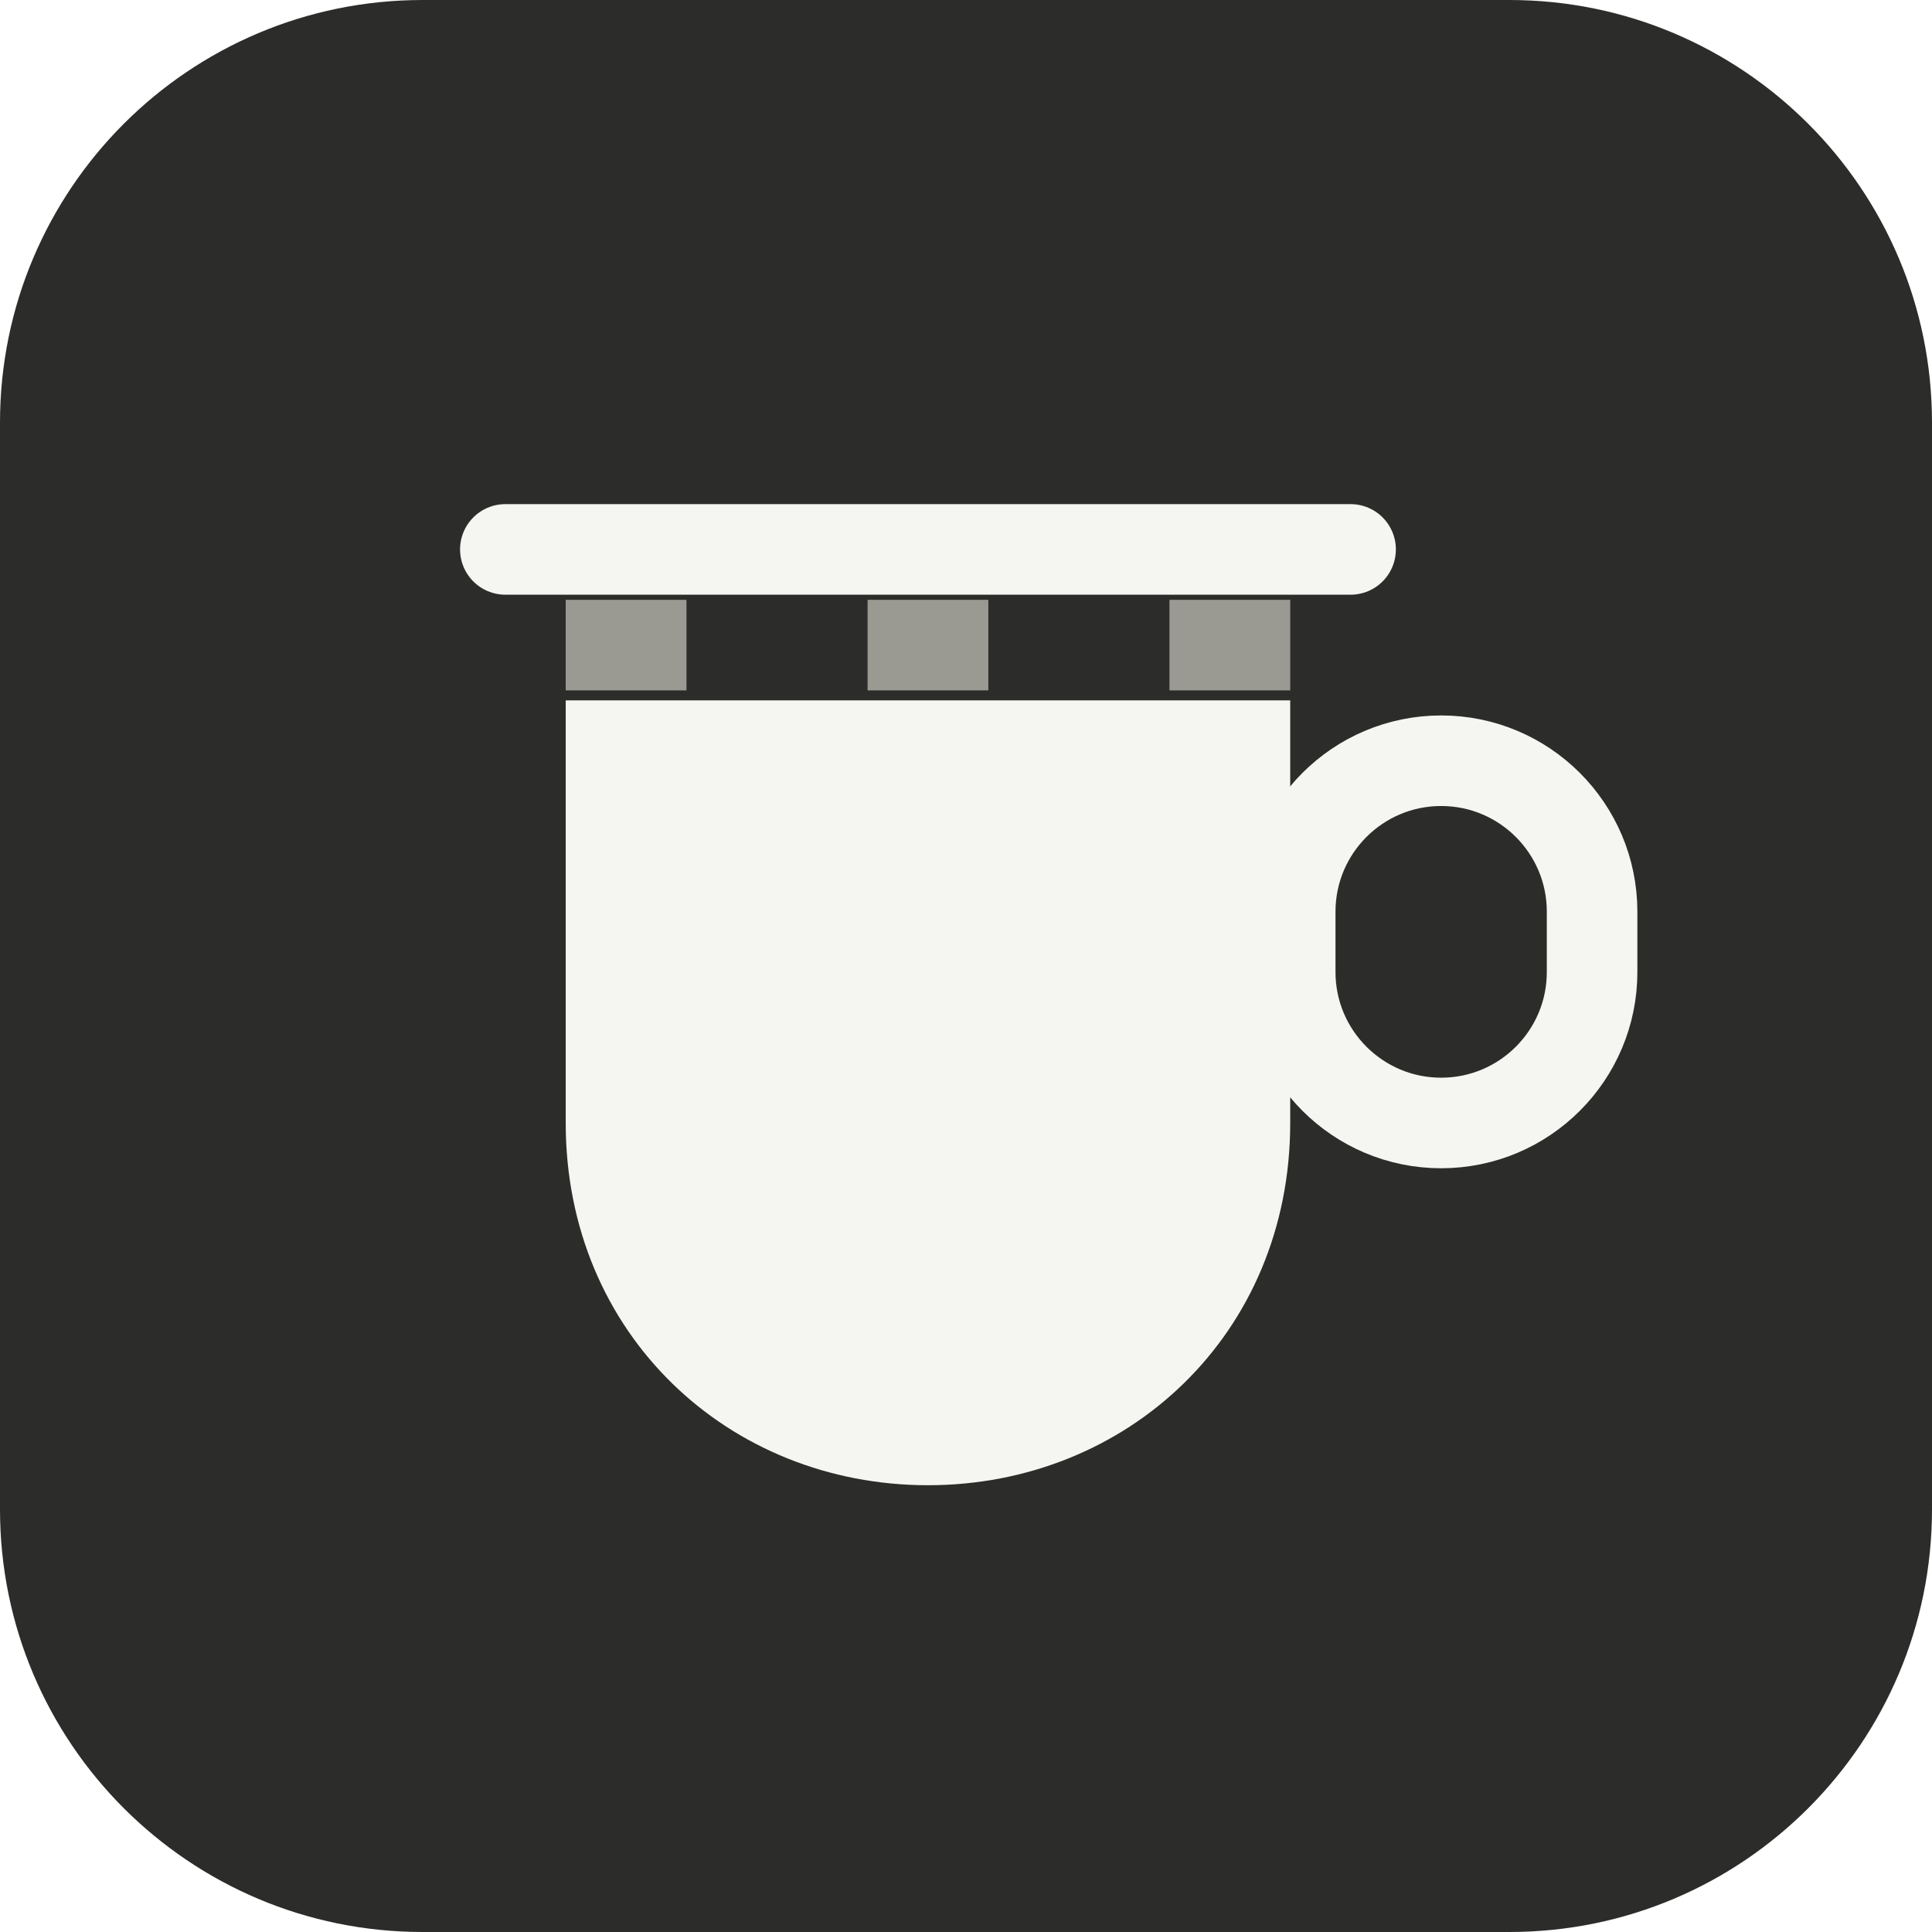
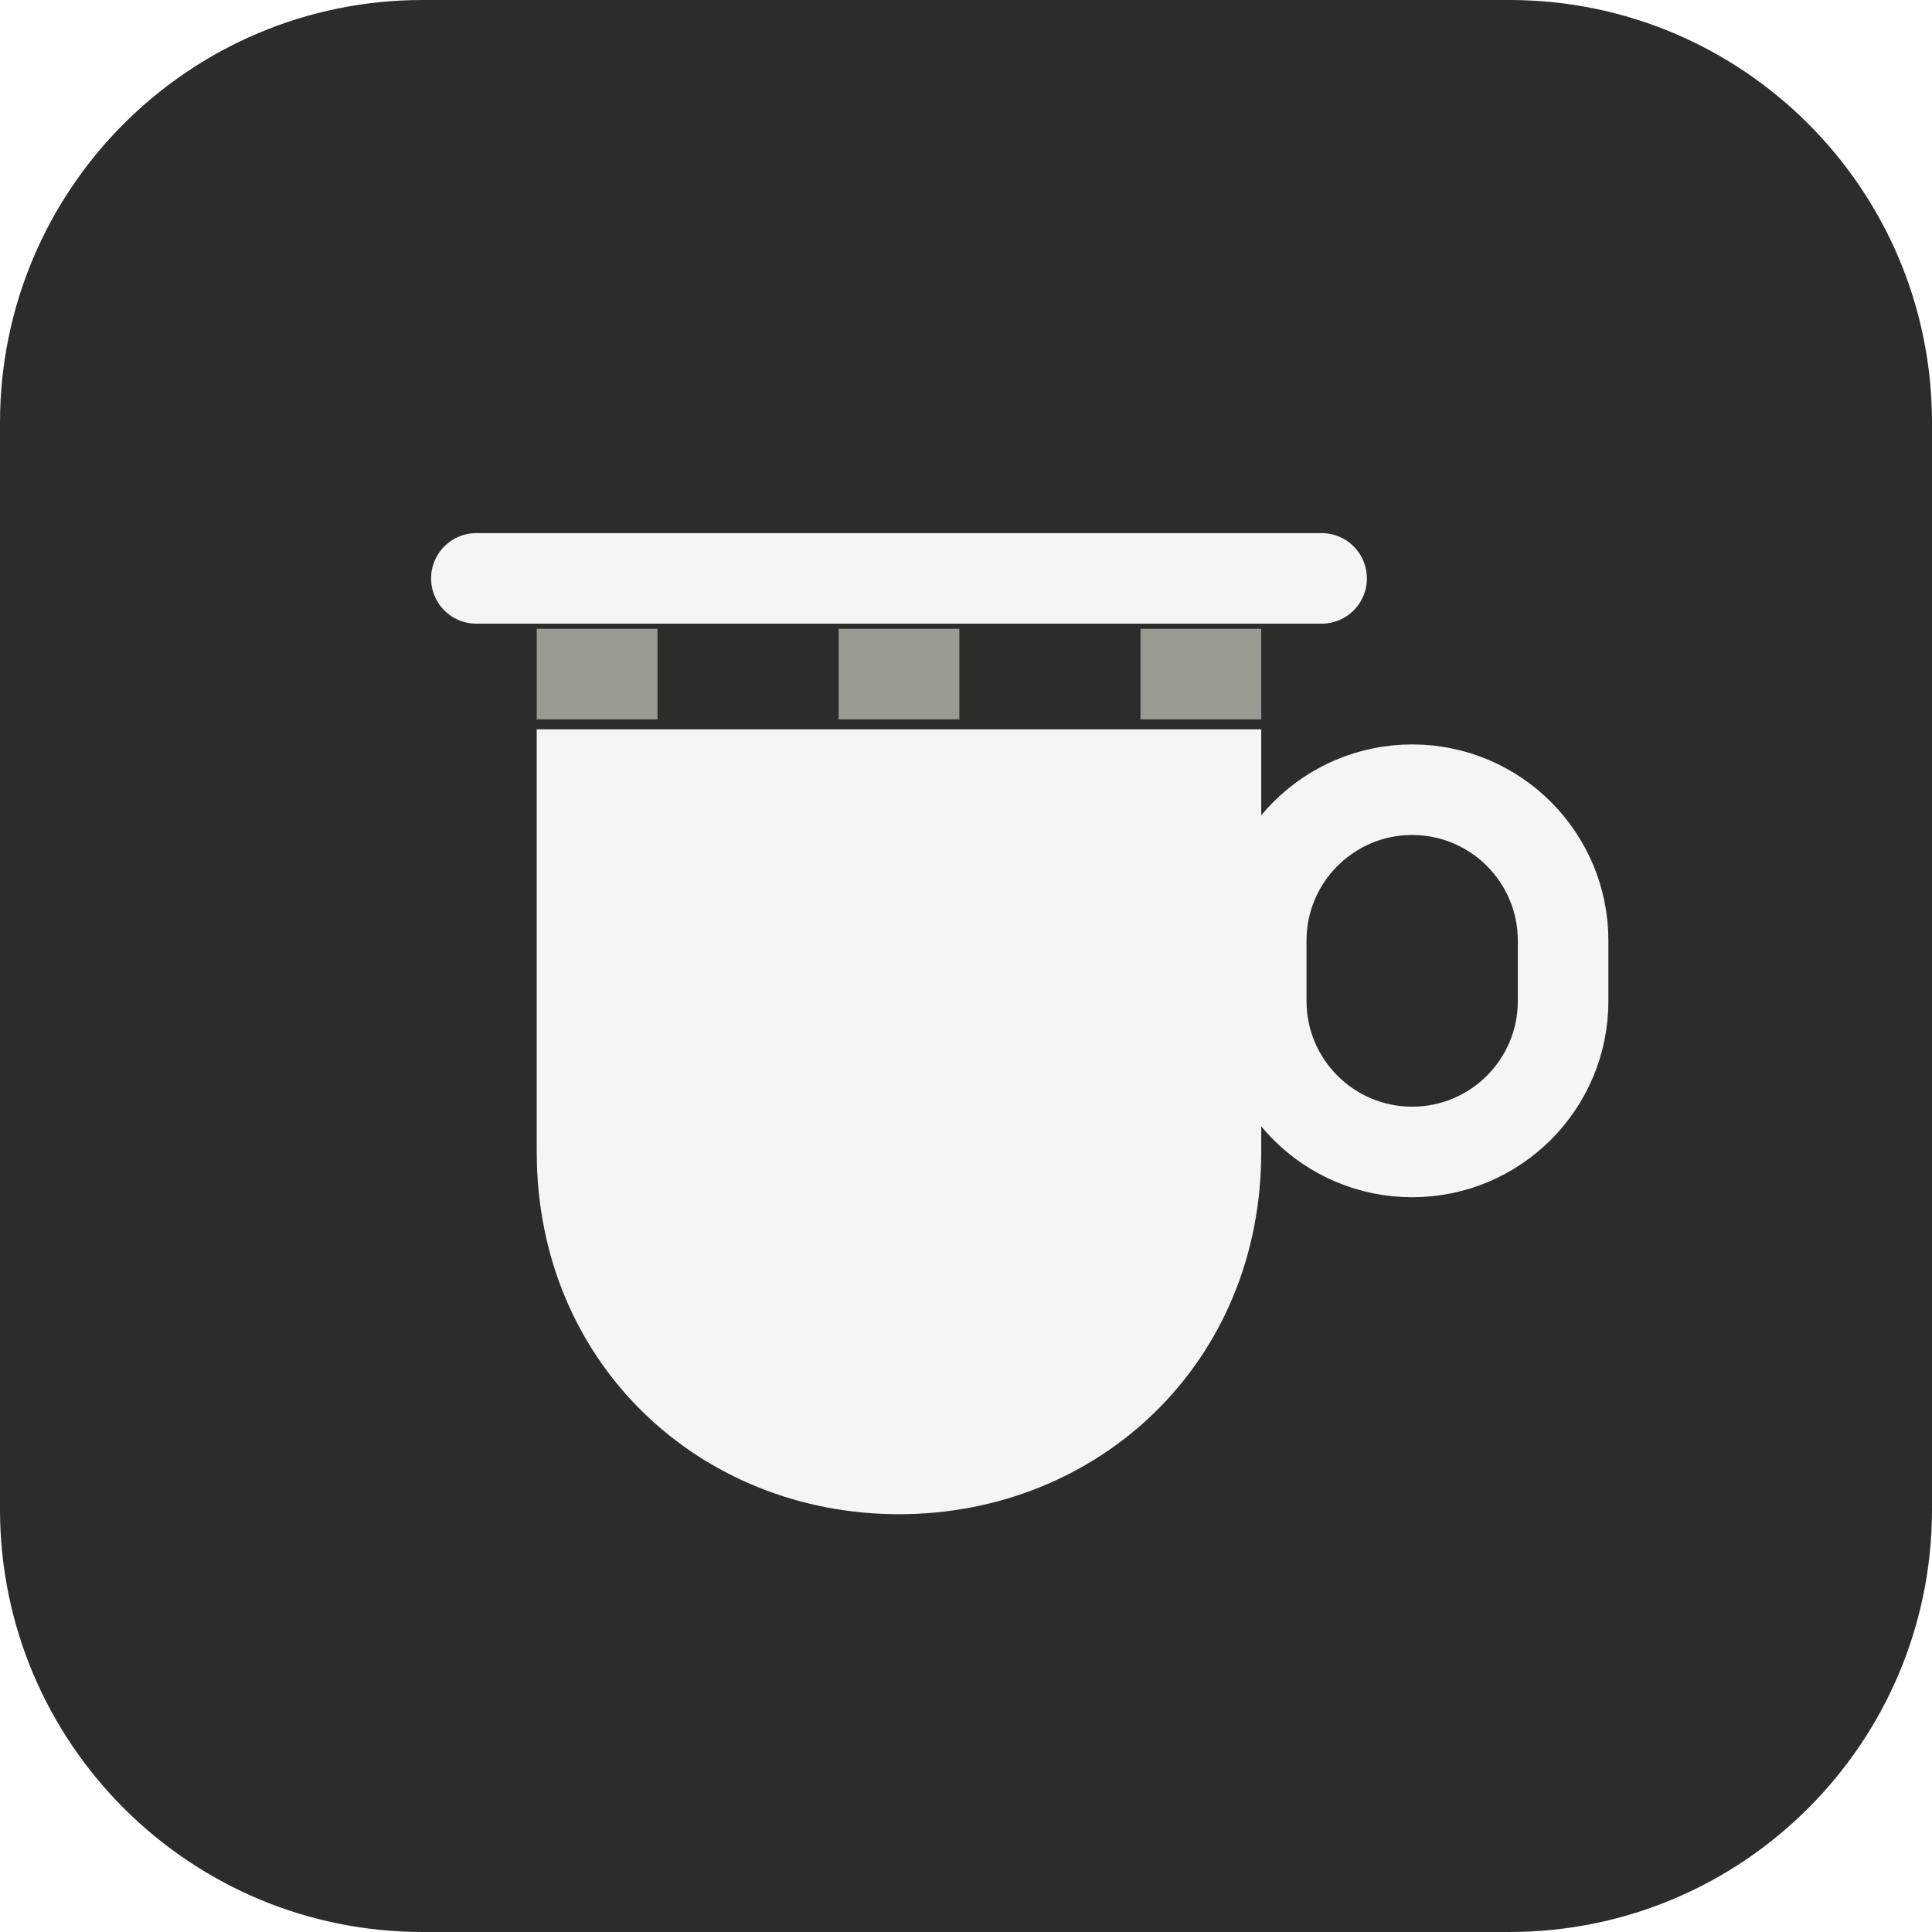
- <svg xmlns="http://www.w3.org/2000/svg" id="_图层_1" data-name="图层_1" version="1.1" viewBox="0 0 64 64">
+ <svg xmlns="http://www.w3.org/2000/svg" id="_图层_1" version="1.1" viewBox="0 0 64 64">
  <defs>
    <style>
      .st0 {
        fill: #9a9a93;
      }

      .st1 {
        fill: #2c2c2a;
      }

      .st2 {
        stroke-linecap: round;
      }

      .st2, .st3 {
        stroke: #f5f5f2;
        stroke-width: 3px;
      }

      .st4 {
        fill: #f5f5f2;
      }

      .st3 {
        fill: none;
      }
    </style>
  </defs>
  <rect class="st1" width="64" height="64" rx="14" ry="14" />
  <g>
-     <path class="st2" d="M16.74,18.2h28" />
-     <path class="st4" d="M18.74,23.2h24v14c0,7-5.4,12-12,12s-12-5-12-12v-14Z" />
-     <path class="st3" d="M47.74,25.2h0c2.76,0,5,2.24,5,5v2c0,2.76-2.24,5-5,5h0c-2.76,0-5-2.24-5-5v-2c0-2.76,2.24-5,5-5Z" />
-     <rect class="st0" x="18.74" y="19.87" width="4" height="3" />
-     <rect class="st0" x="28.74" y="19.87" width="4" height="3" />
-     <rect class="st0" x="38.74" y="19.87" width="4" height="3" />
+     <path class="st2" d="M15.78,19.16h28" />
+     <path class="st4" d="M17.78,24.16h24v14c0,7-5.4,12-12,12s-12-5-12-12c0,0,0-14,0-14Z" />
+     <path class="st3" d="M46.78,26.16h0c2.76,0,5,2.24,5,5v2c0,2.76-2.24,5-5,5h0c-2.76,0-5-2.24-5-5v-2c0-2.76,2.24-5,5-5Z" />
+     <rect class="st0" x="17.78" y="20.83" width="4" height="3" />
+     <rect class="st0" x="27.78" y="20.83" width="4" height="3" />
+     <rect class="st0" x="37.78" y="20.83" width="4" height="3" />
  </g>
</svg>
